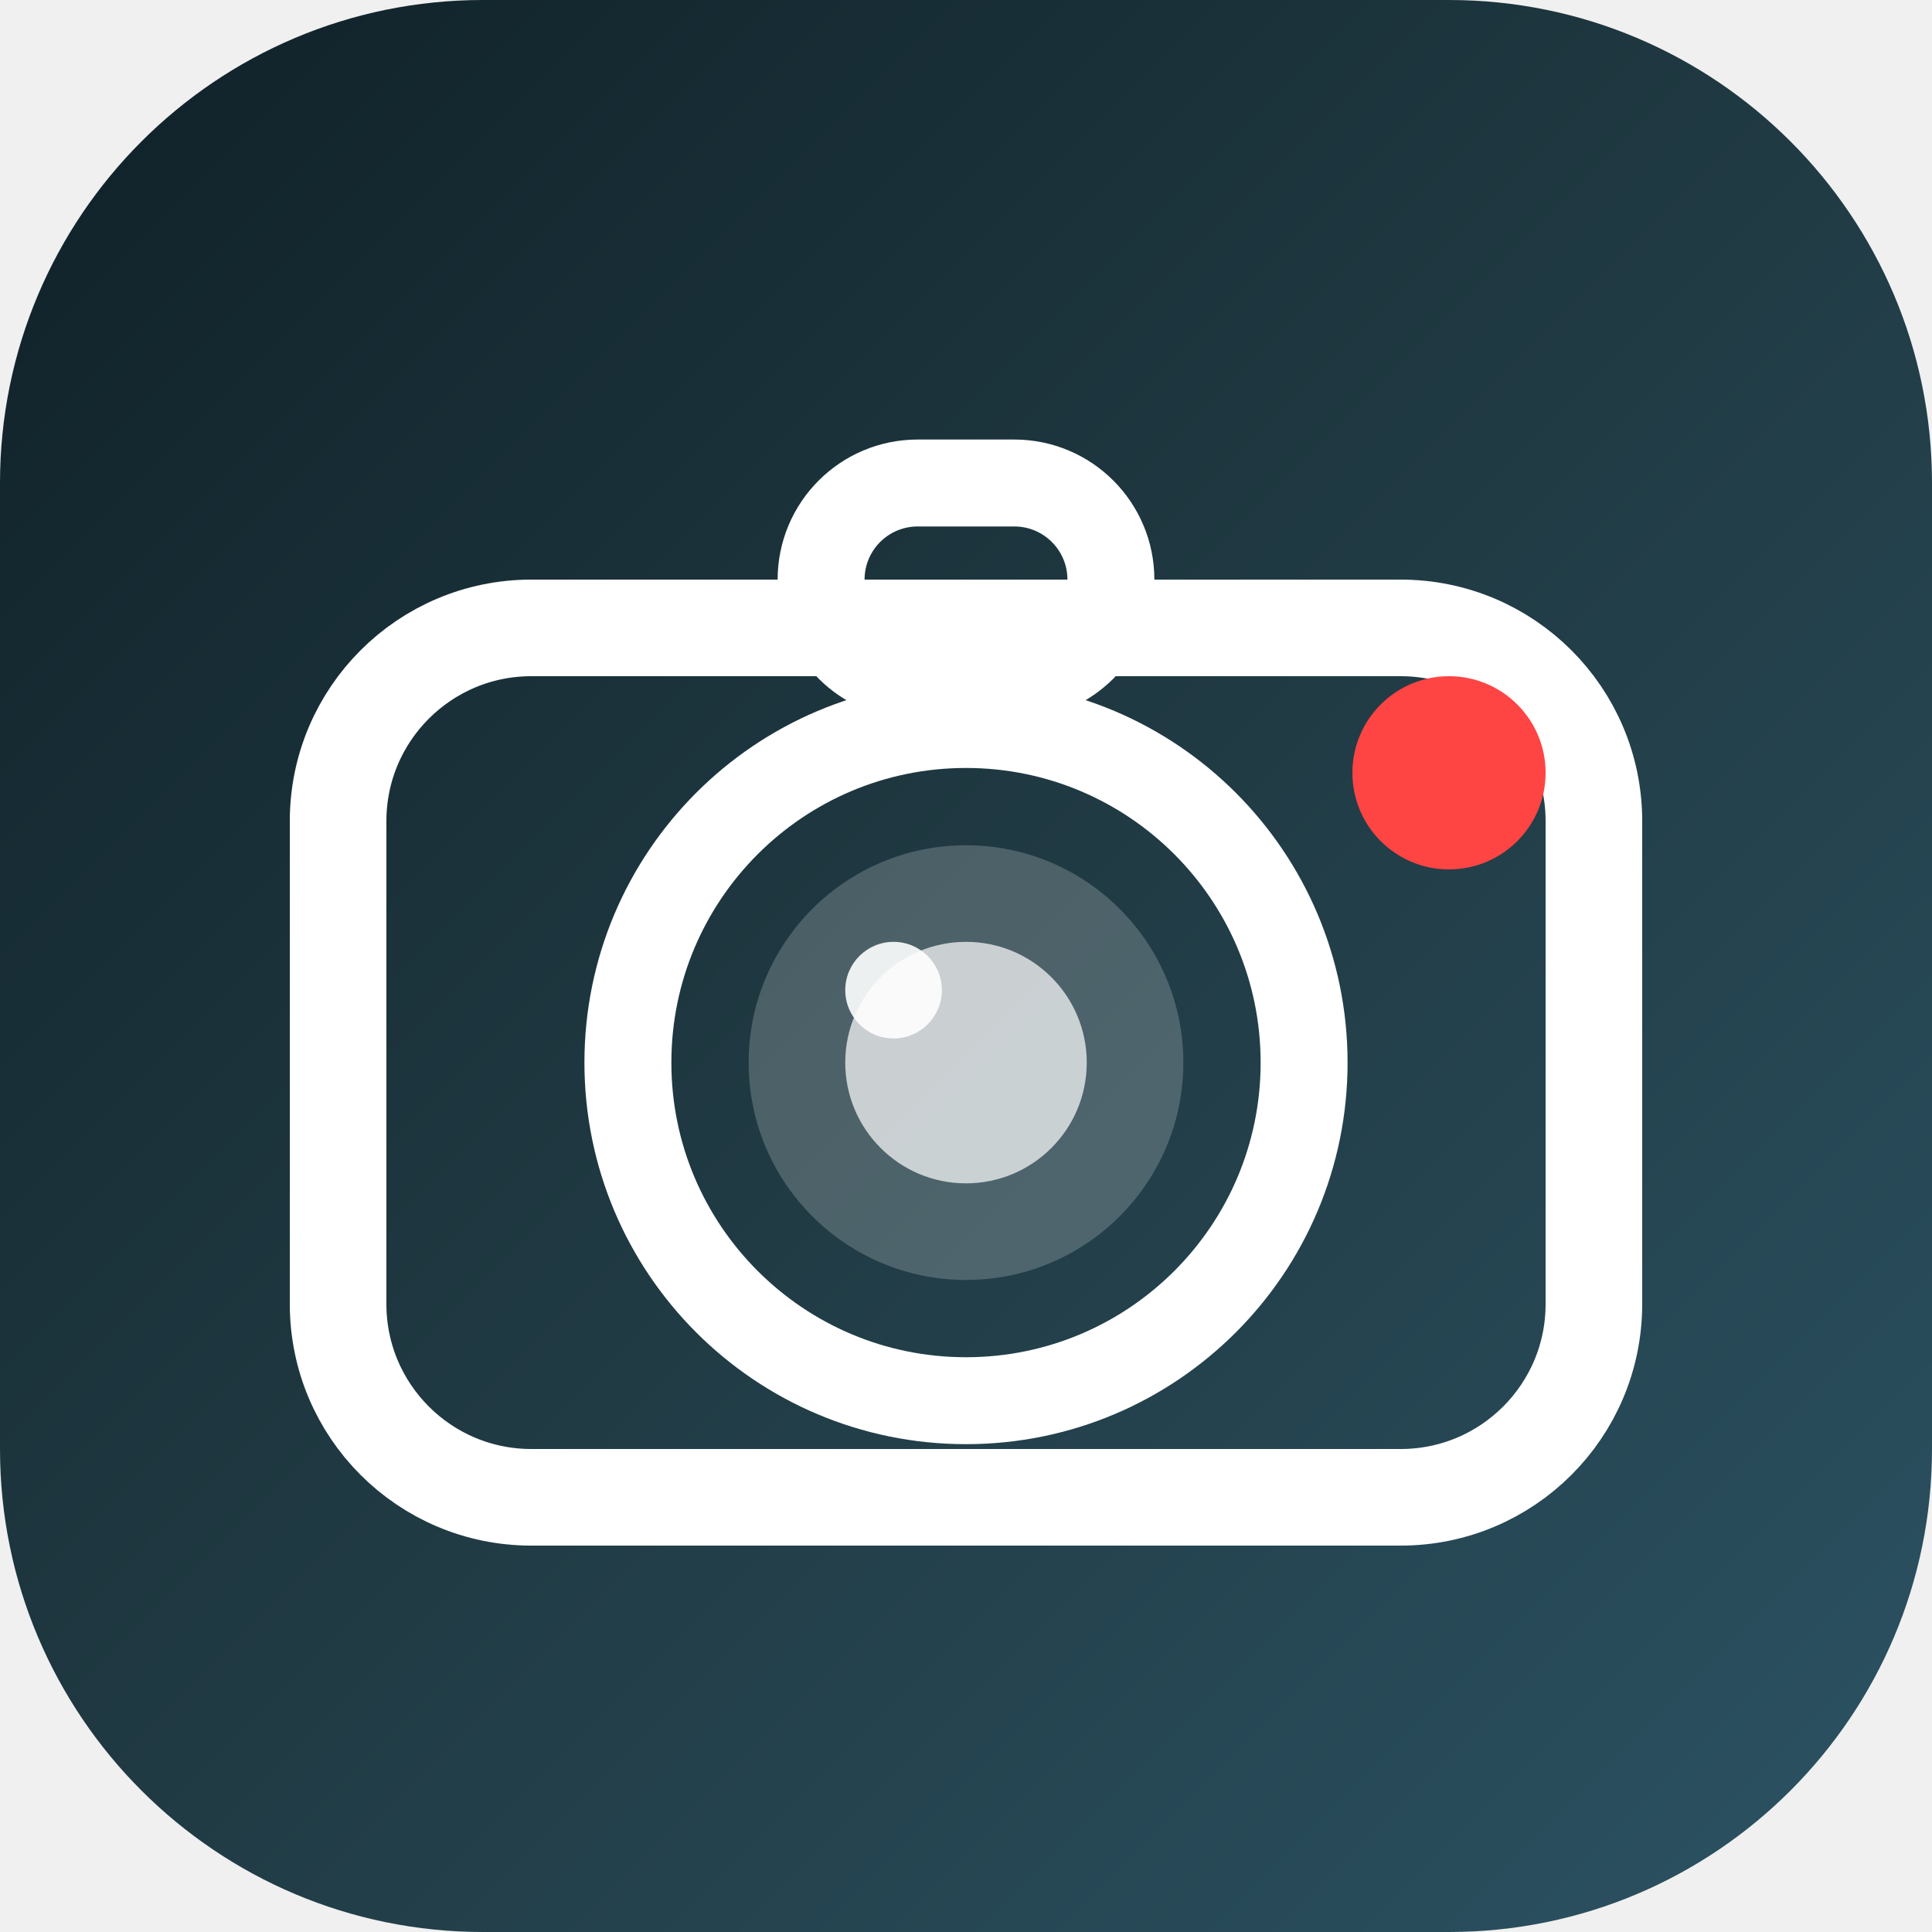
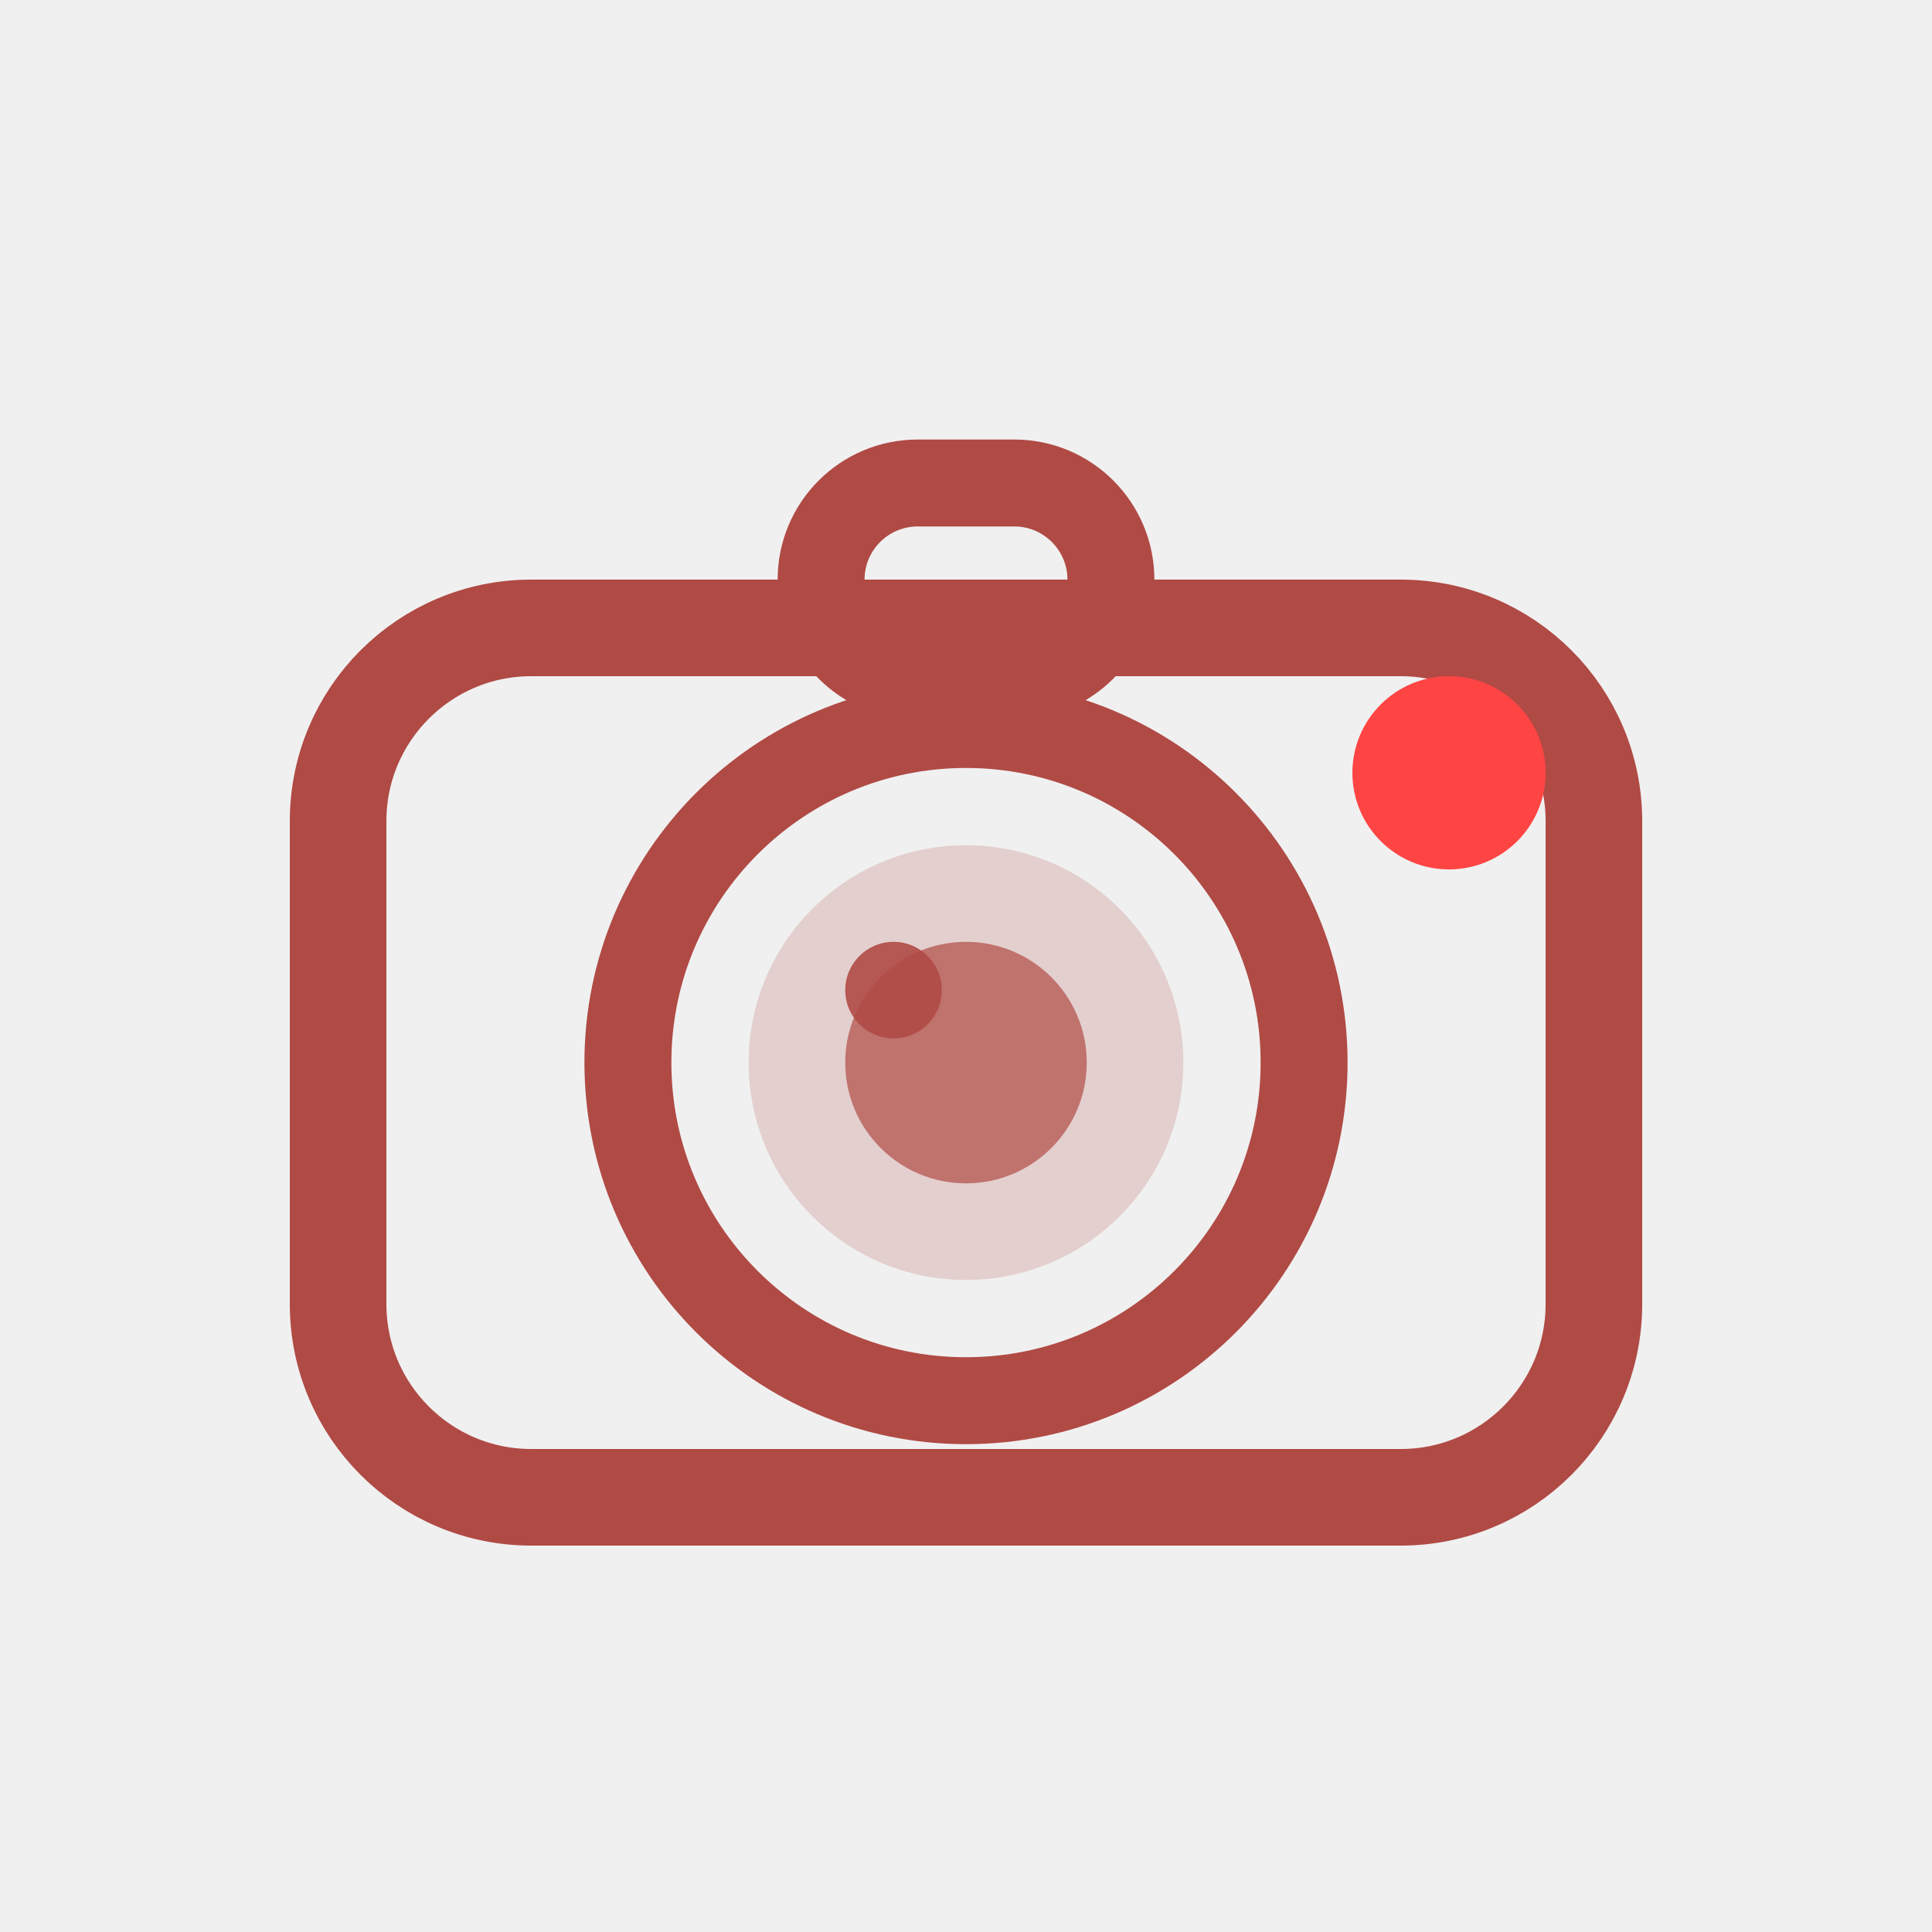
<svg xmlns="http://www.w3.org/2000/svg" viewBox="0 0 40 40">
-   <defs>
-     <linearGradient id="g" x1="0%" y1="0%" x2="100%" y2="100%">
-       <stop offset="0%" stop-color="#0F2027" />
-       <stop offset="50%" stop-color="#203A43" />
-       <stop offset="100%" stop-color="#2C5364" />
-     </linearGradient>
-   </defs>
-   <rect width="40" height="40" rx="10" fill="url(#g)" />
-   <rect x="7" y="13" width="26" height="18" rx="4" fill="none" stroke="white" stroke-width="2" />
-   <circle cx="20" cy="22" r="7" fill="none" stroke="white" stroke-width="1.8" />
-   <circle cx="20" cy="22" r="4.5" fill="white" opacity="0.2" />
-   <circle cx="20" cy="22" r="2.5" fill="white" opacity="0.7" />
-   <circle cx="18.5" cy="20.5" r="1" fill="white" opacity="0.9" />
+   <rect x="7" y="13" width="26" height="18" rx="4" fill="none" stroke="#B04A45" stroke-width="2" />
+   <circle cx="20" cy="22" r="7" fill="none" stroke="#B04A45" stroke-width="1.8" />
+   <circle cx="20" cy="22" r="4.5" fill="#B04A45" opacity="0.2" />
+   <circle cx="20" cy="22" r="2.5" fill="#B04A45" opacity="0.7" />
+   <circle cx="18.5" cy="20.5" r="1" fill="#B04A45" opacity="0.9" />
  <circle cx="30" cy="16" r="2" fill="#FF4444" />
-   <rect x="17" y="10" width="6" height="4" rx="2" fill="none" stroke="white" stroke-width="1.8" />
+   <rect x="17" y="10" width="6" height="4" rx="2" fill="none" stroke="#B04A45" stroke-width="1.8" />
</svg>
